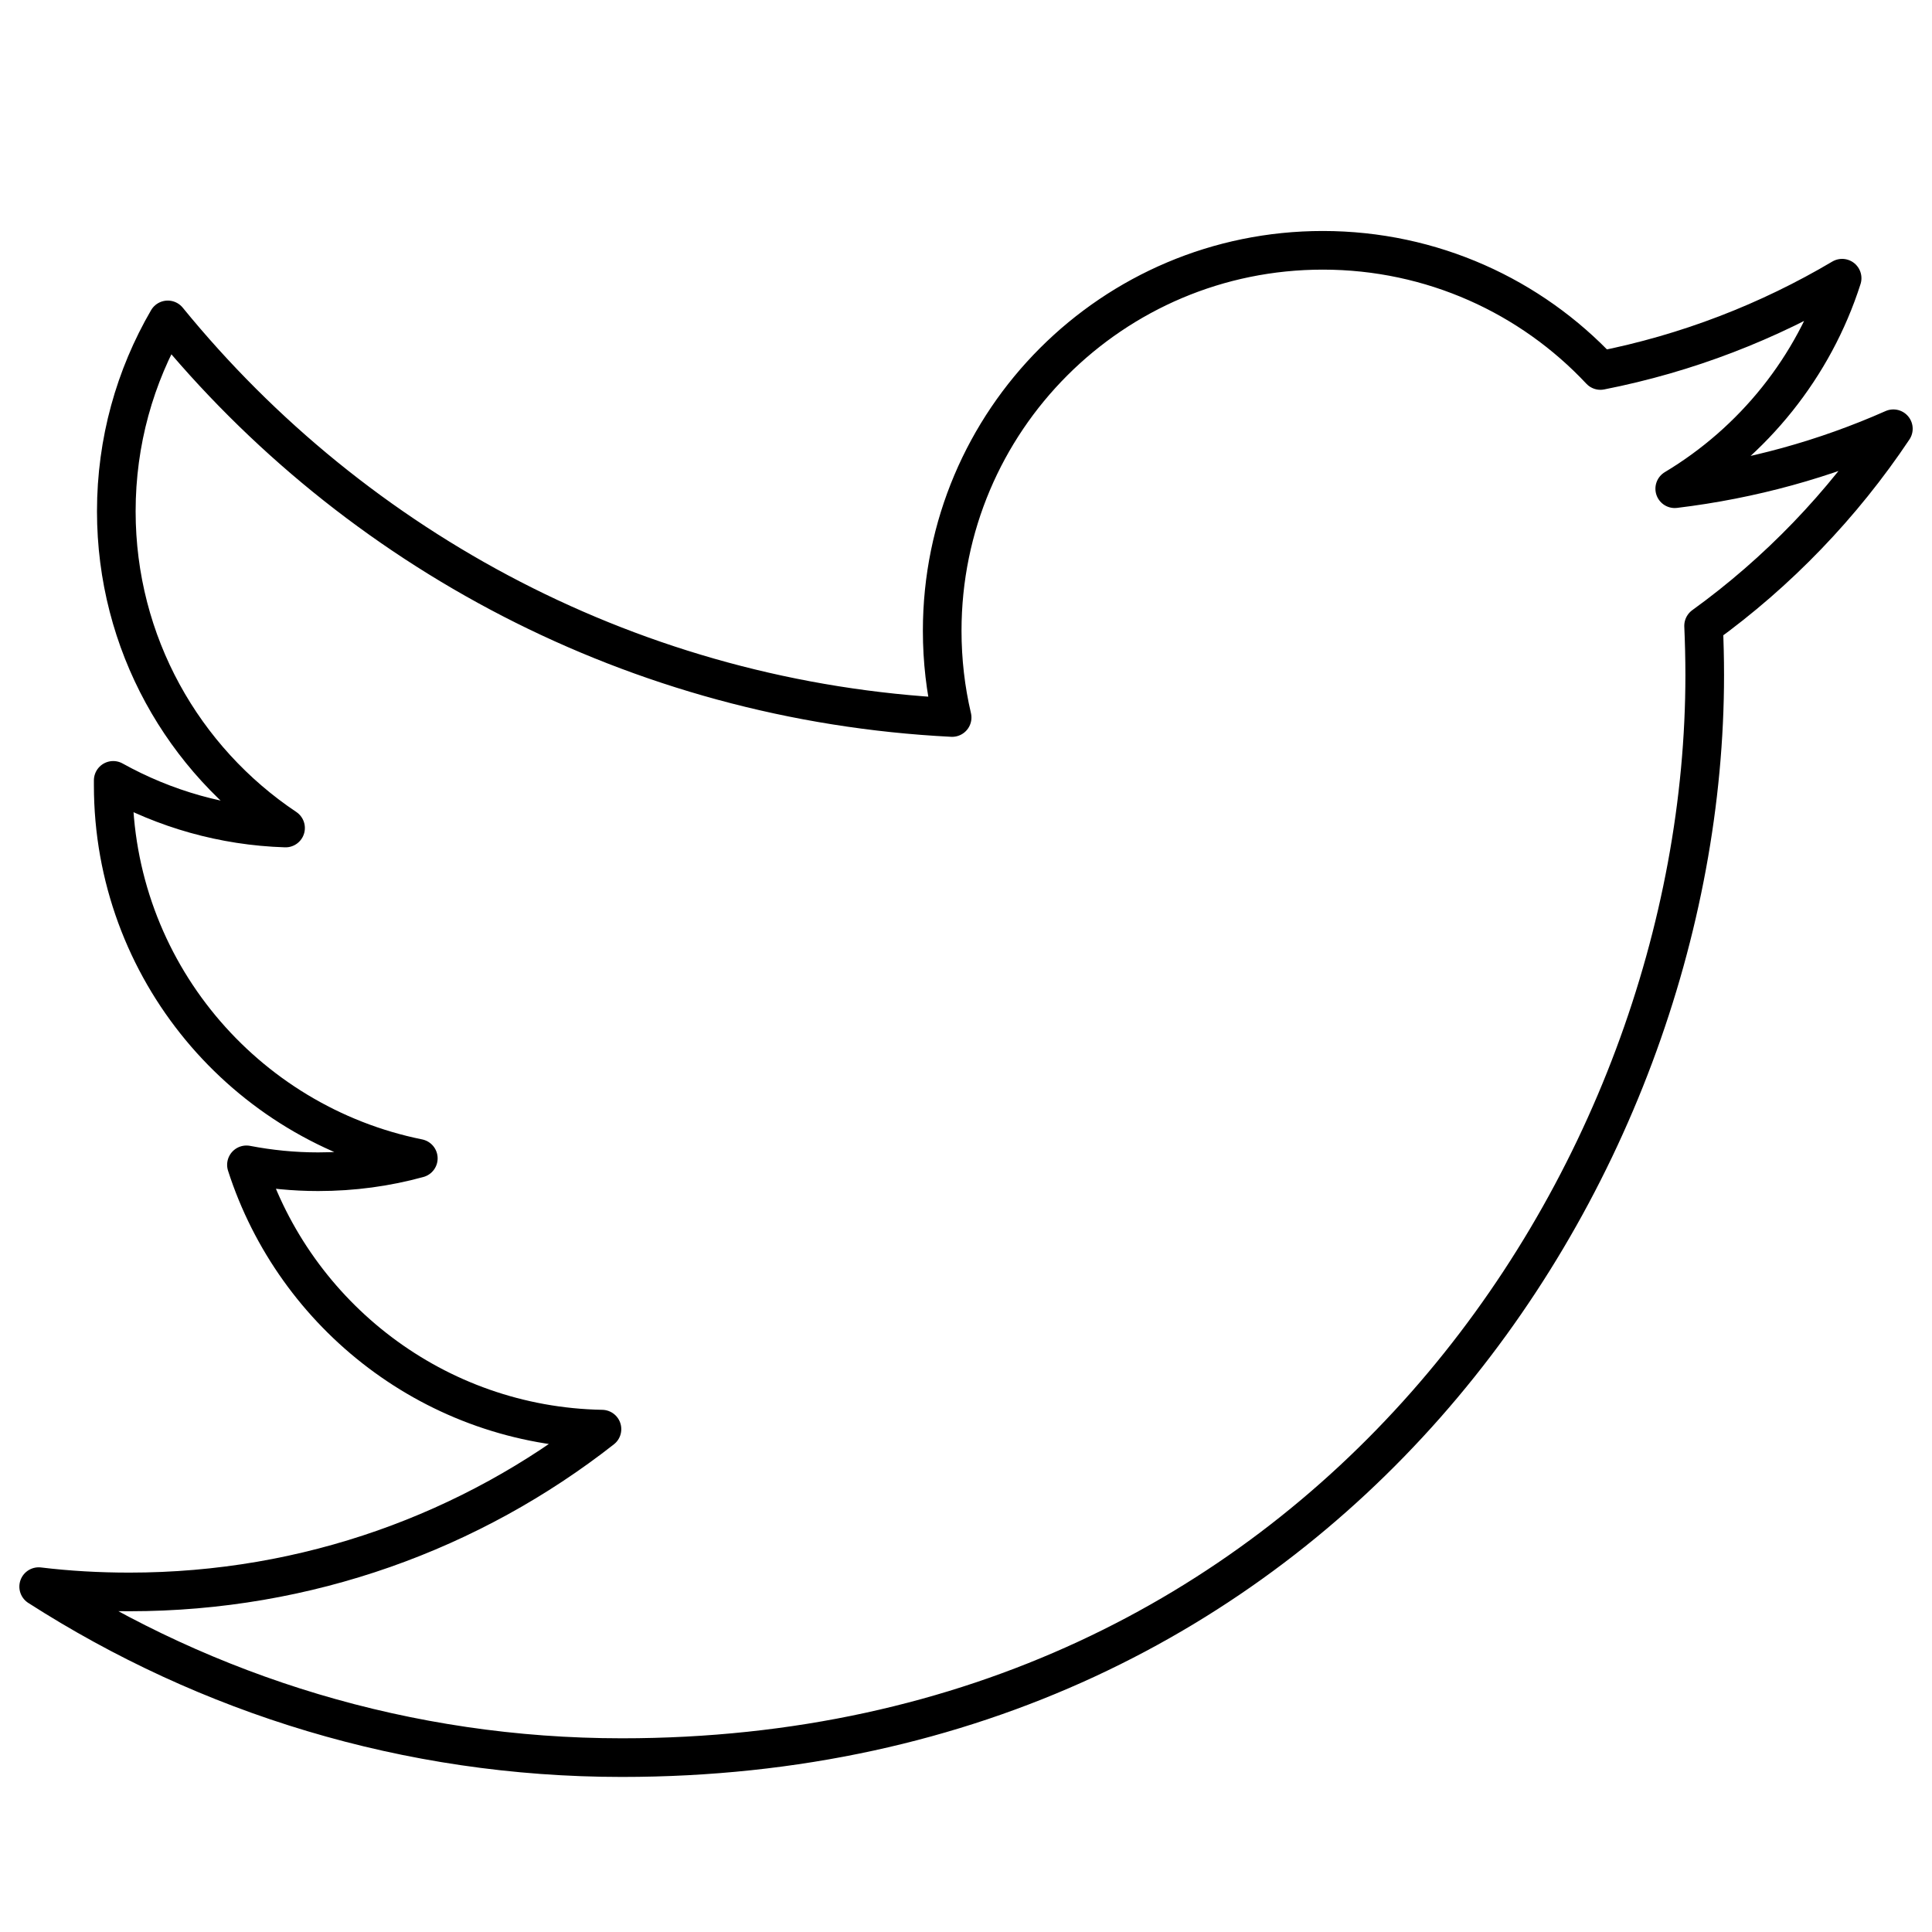
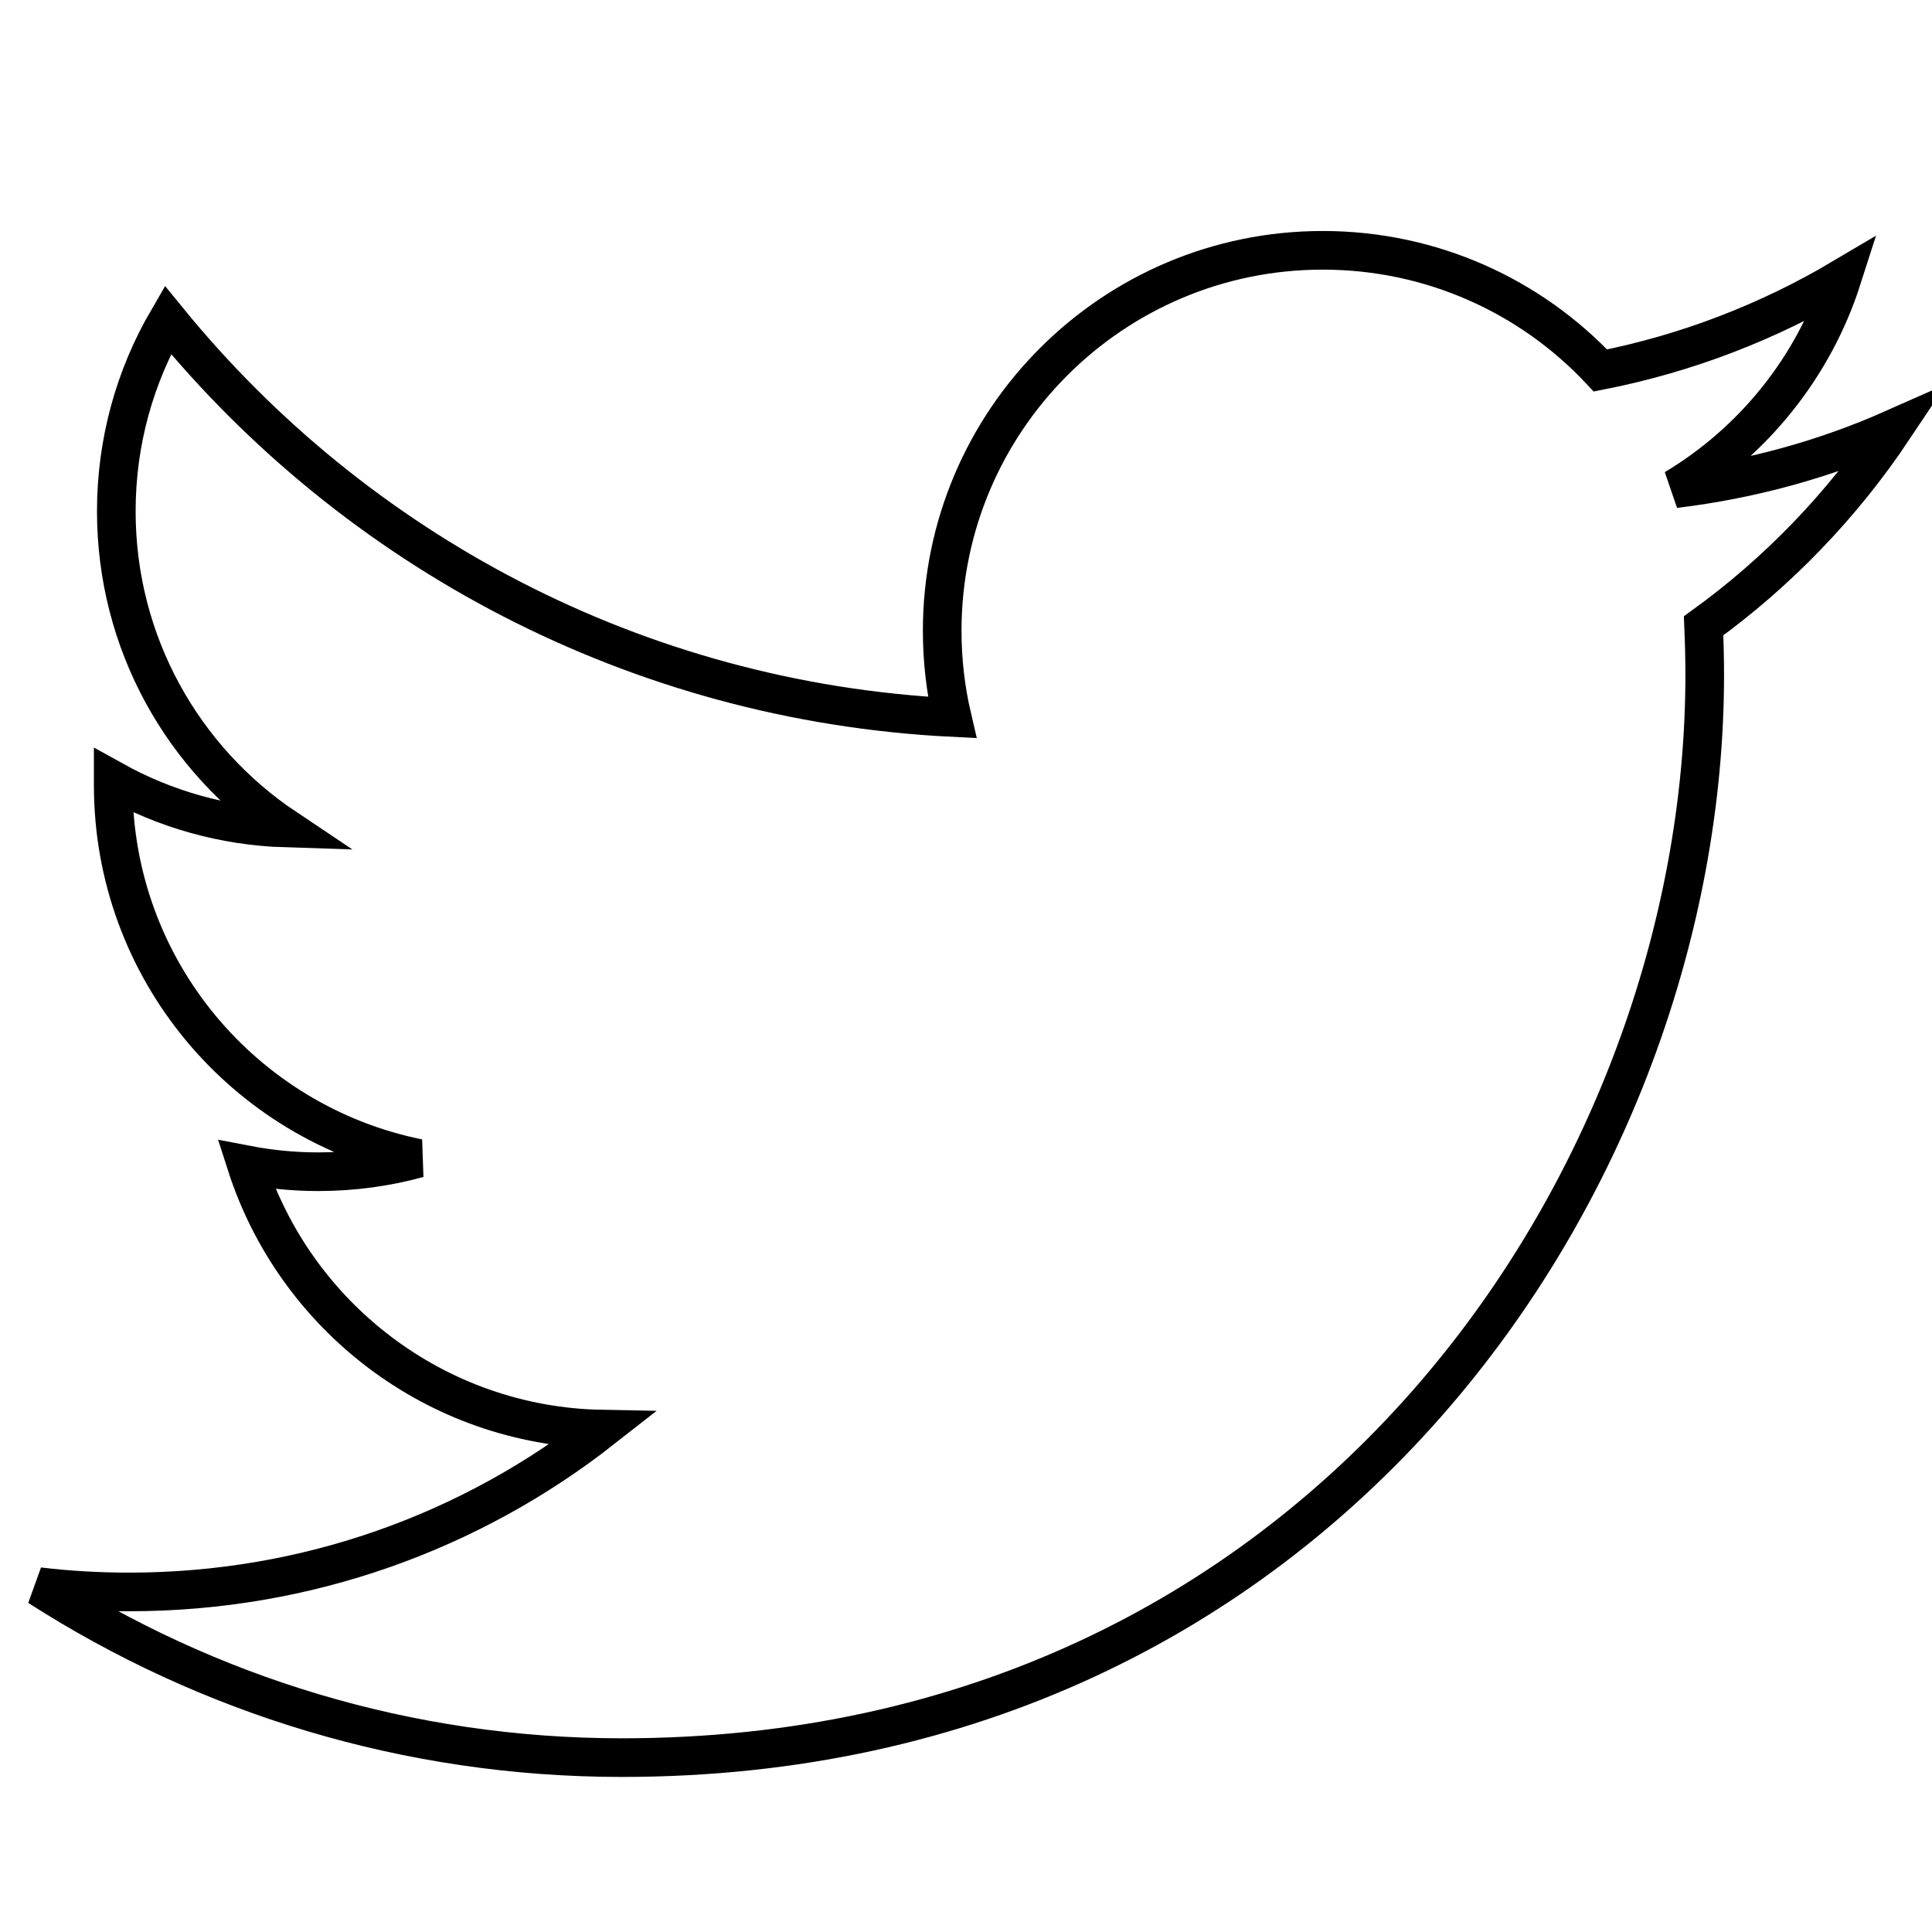
<svg xmlns="http://www.w3.org/2000/svg" viewBox="0 0 50 50" width="50px" height="50px">
-   <path fill="none" stroke="#000000" strokeWidth="2" stroke-linecap="round" stroke-linejoin="round" strokeMiterlimit="10" d="M49,11.096c-1.768,0.784-3.664,1.311-5.658,1.552c2.035-1.22,3.597-3.151,4.332-5.448c-1.903,1.127-4.013,1.947-6.255,2.388c-1.795-1.916-4.354-3.11-7.186-3.11c-5.44,0-9.849,4.409-9.849,9.847c0,0.771,0.088,1.522,0.257,2.244c-8.184-0.412-15.441-4.332-20.299-10.29c-0.848,1.458-1.332,3.149-1.332,4.953c0,3.416,1.735,6.429,4.38,8.197c-1.616-0.051-3.132-0.495-4.46-1.233c0,0.042,0,0.082,0,0.125c0,4.773,3.394,8.748,7.896,9.657c-0.824,0.227-1.694,0.346-2.592,0.346c-0.636,0-1.253-0.062-1.856-0.178c1.257,3.909,4.892,6.761,9.201,6.84c-3.368,2.641-7.614,4.213-12.23,4.213c-0.797,0-1.579-0.044-2.348-0.137c4.356,2.795,9.534,4.425,15.095,4.425c18.114,0,28.022-15.007,28.022-28.016c0-0.429-0.011-0.856-0.029-1.275C46.012,14.807,47.681,13.071,49,11.096z" />
+   <path fill="none" stroke="#000000" strokeWidth="2" strokeLinecap="round" strokeLinejoin="round" strokeMiterlimit="10" d="M49,11.096c-1.768,0.784-3.664,1.311-5.658,1.552c2.035-1.22,3.597-3.151,4.332-5.448c-1.903,1.127-4.013,1.947-6.255,2.388c-1.795-1.916-4.354-3.11-7.186-3.11c-5.44,0-9.849,4.409-9.849,9.847c0,0.771,0.088,1.522,0.257,2.244c-8.184-0.412-15.441-4.332-20.299-10.29c-0.848,1.458-1.332,3.149-1.332,4.953c0,3.416,1.735,6.429,4.38,8.197c-1.616-0.051-3.132-0.495-4.46-1.233c0,0.042,0,0.082,0,0.125c0,4.773,3.394,8.748,7.896,9.657c-0.824,0.227-1.694,0.346-2.592,0.346c-0.636,0-1.253-0.062-1.856-0.178c1.257,3.909,4.892,6.761,9.201,6.84c-3.368,2.641-7.614,4.213-12.23,4.213c-0.797,0-1.579-0.044-2.348-0.137c4.356,2.795,9.534,4.425,15.095,4.425c18.114,0,28.022-15.007,28.022-28.016c0-0.429-0.011-0.856-0.029-1.275C46.012,14.807,47.681,13.071,49,11.096z" />
</svg>
